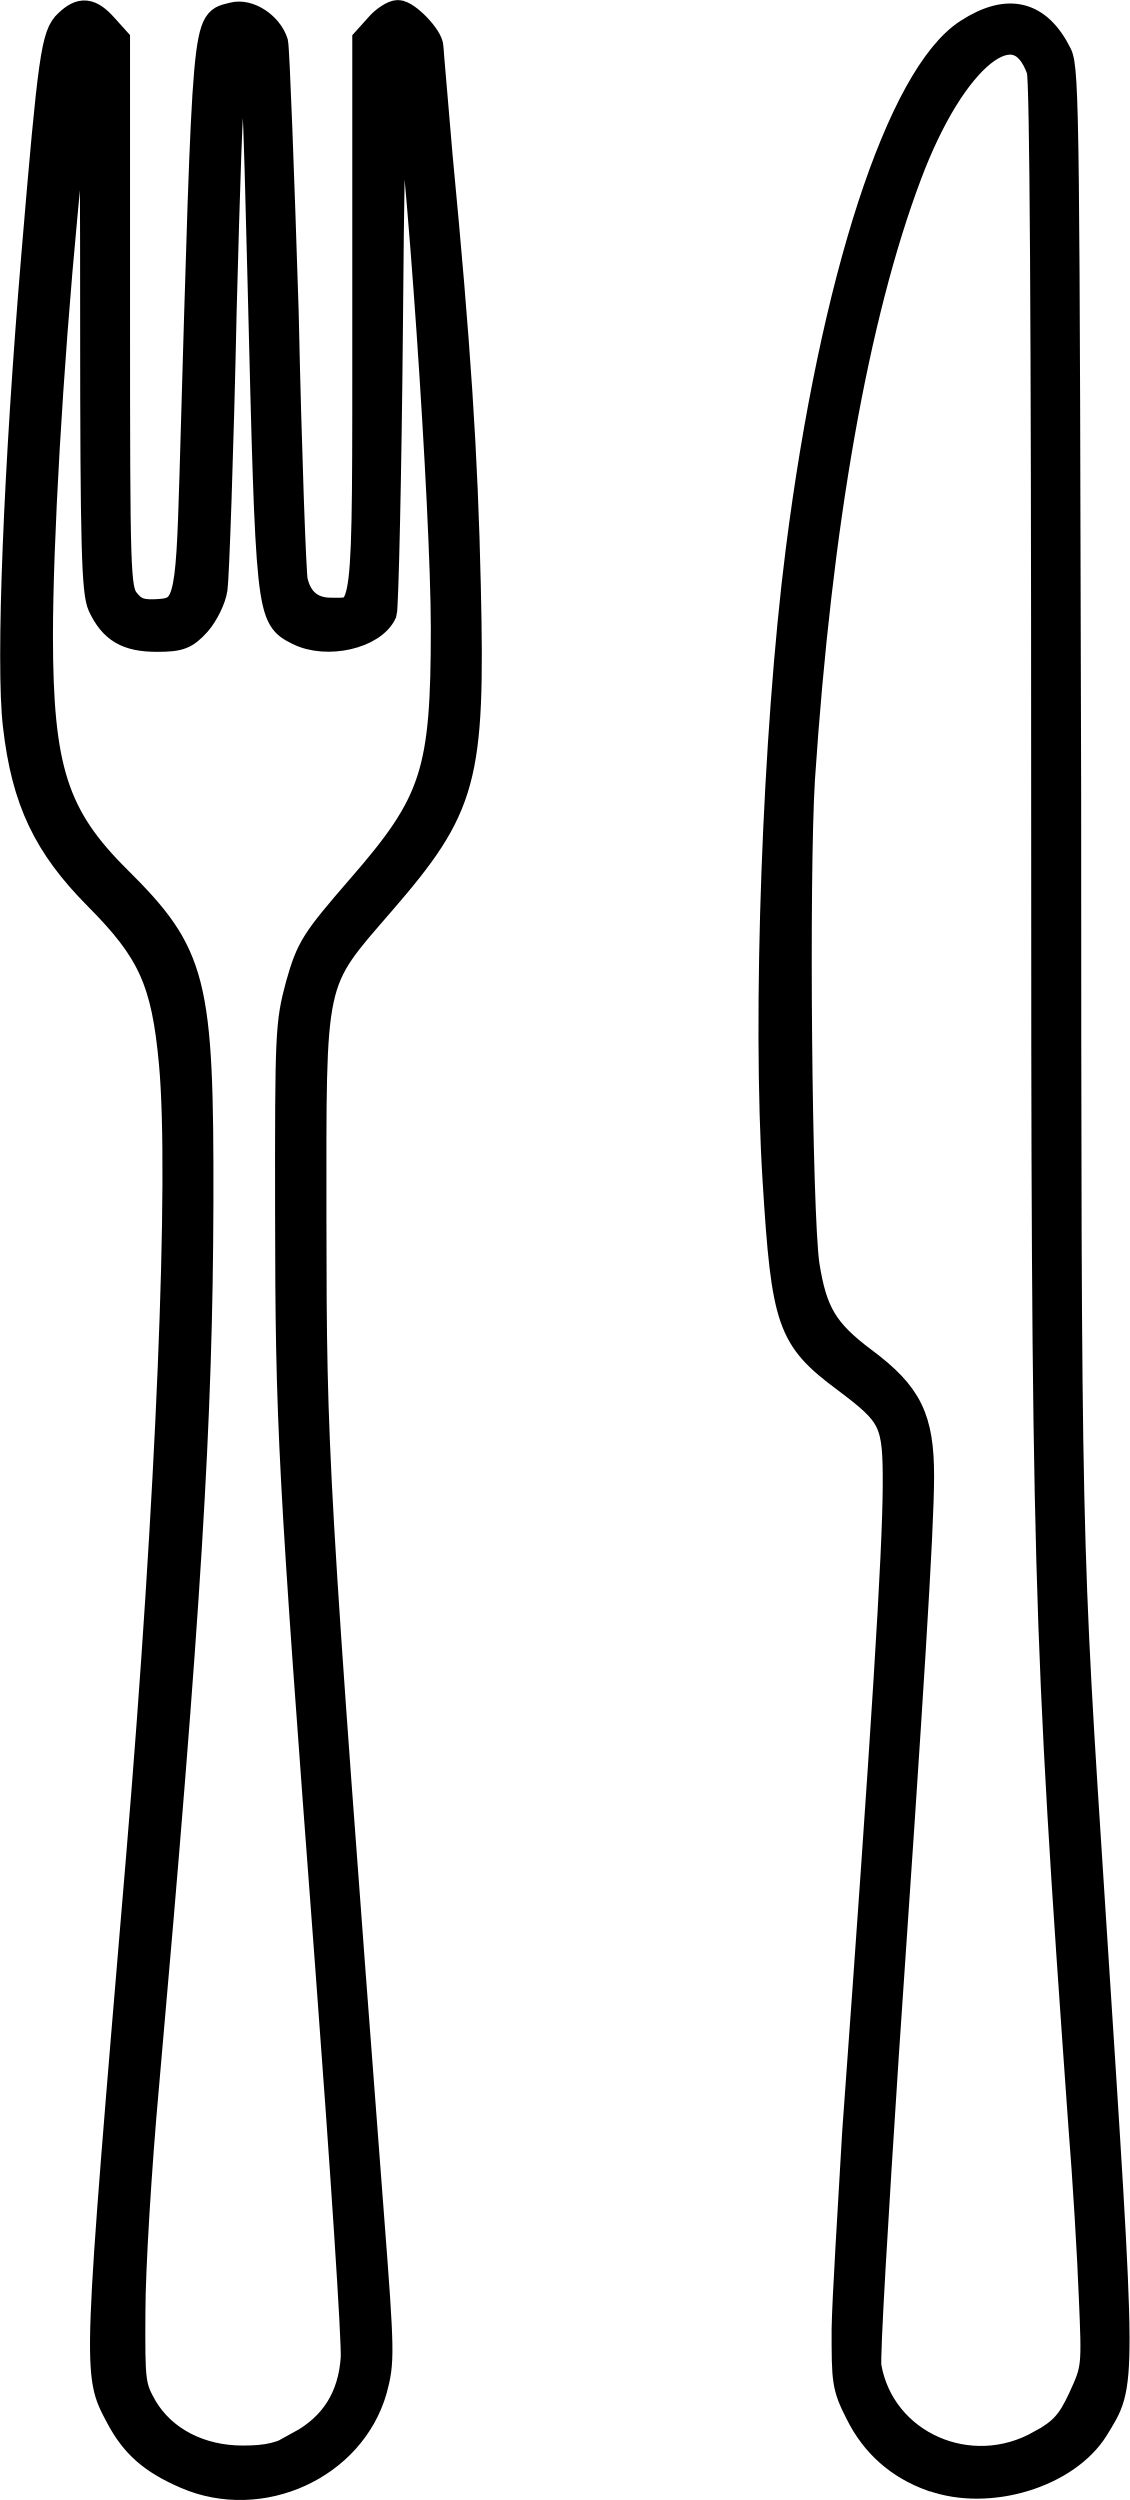
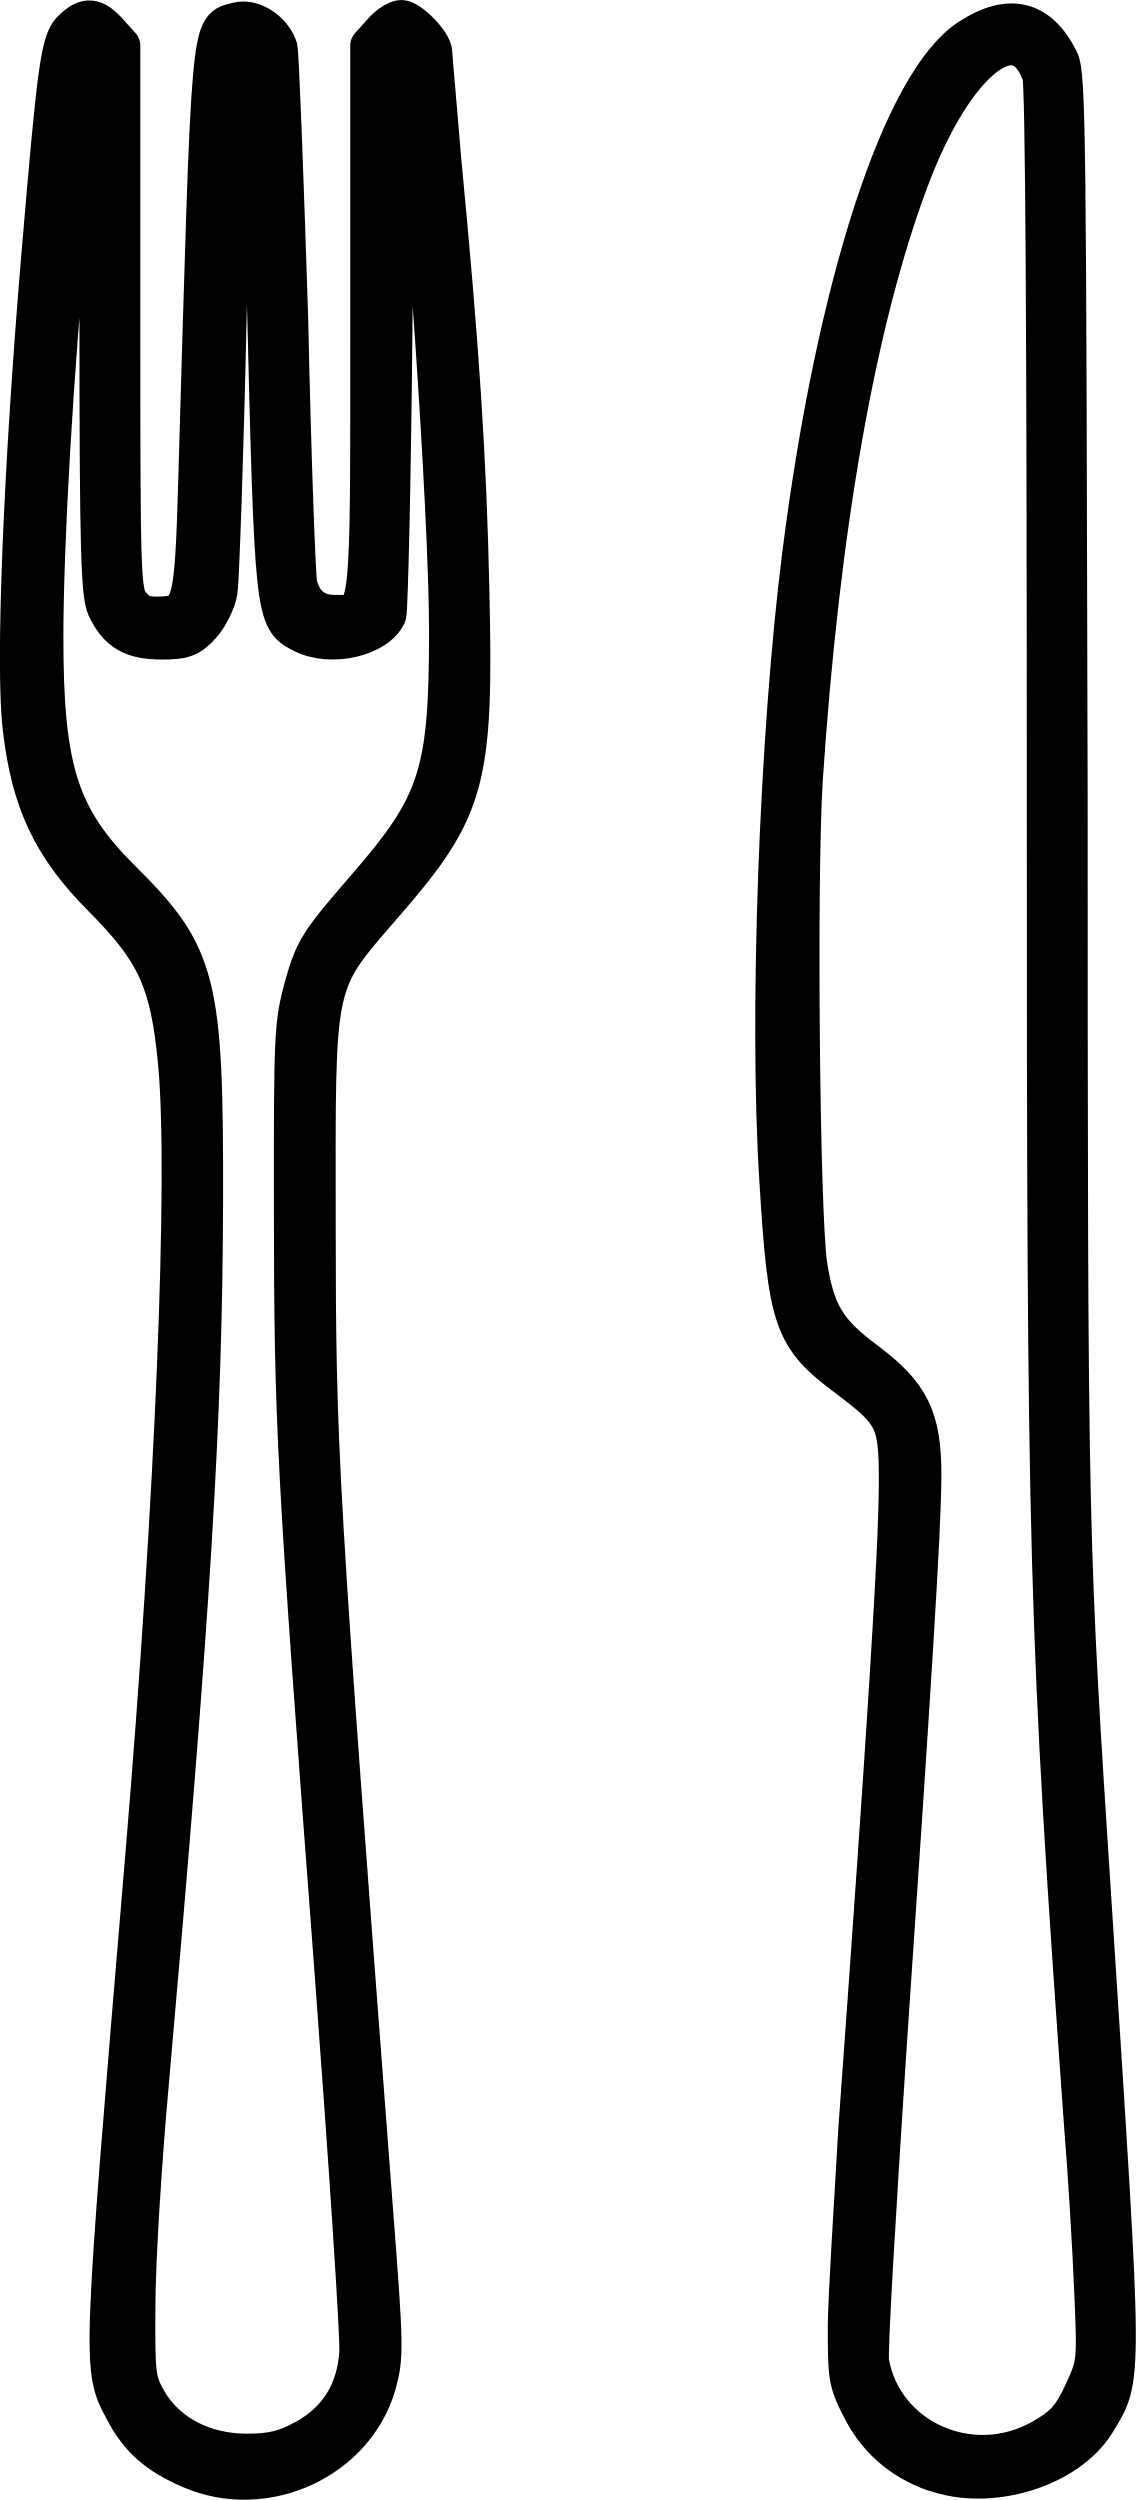
- <svg xmlns="http://www.w3.org/2000/svg" width="10.054mm" height="22.25mm" viewBox="0 0 10.054 22.25" version="1.1" id="svg1" xml:space="preserve">
+ <svg xmlns="http://www.w3.org/2000/svg" width="6.01mm" height="13.229mm" viewBox="0 0 6.01 13.229" version="1.1" id="svg1" xml:space="preserve">
  <defs id="defs1" />
-   <g id="layer1" transform="translate(-110.3012,-26.3001)">
-     <path style="fill:#000000;stroke:#000000;stroke-width:0.237;stroke-dasharray:none;stroke-opacity:1" d="m 111.953,48.331 c -0.299,-0.129 -0.463,-0.273 -0.595,-0.525 -0.206,-0.387 -0.207,-0.333 0.185,-4.993 0.265,-3.162 0.385,-6.044 0.291,-7.051 -0.067,-0.729 -0.19,-0.999 -0.667,-1.479 -0.454,-0.457 -0.645,-0.86 -0.721,-1.521 -0.067,-0.55 0.007,-2.322 0.164,-4.197 0.148,-1.764 0.176,-1.957 0.292,-2.062 0.121,-0.116 0.202,-0.108 0.33,0.035 l 0.108,0.12 v 2.437 c 0,2.309 0.004,2.442 0.081,2.549 0.067,0.085 0.121,0.112 0.252,0.108 0.295,-0.009 0.31,-0.063 0.344,-1.218 0.121,-4.204 0.108,-4.026 0.36,-4.095 0.136,-0.036 0.319,0.084 0.37,0.239 0.013,0.059 0.054,1.139 0.094,2.401 0.027,1.261 0.067,2.337 0.081,2.391 0.04,0.178 0.154,0.268 0.323,0.268 0.323,0 0.31,0.116 0.31,-2.629 v -2.45 l 0.108,-0.12 c 0.054,-0.066 0.14,-0.12 0.179,-0.12 0.081,0 0.288,0.214 0.288,0.303 0,0.035 0.04,0.469 0.081,0.966 0.16,1.674 0.225,2.654 0.251,3.83 0.04,1.716 -0.027,1.962 -0.765,2.815 -0.635,0.735 -0.61,0.625 -0.609,2.846 0.002,2.043 0.013,2.273 0.513,8.846 0.094,1.222 0.094,1.295 0.027,1.544 -0.195,0.683 -1.004,1.052 -1.671,0.764 z m 1.018,-0.278 c 0.298,-0.163 0.457,-0.417 0.481,-0.765 0.01,-0.139 -0.094,-1.713 -0.228,-3.498 -0.334,-4.43 -0.354,-4.812 -0.356,-6.709 -0.002,-1.598 0.002,-1.672 0.094,-2.016 0.094,-0.331 0.136,-0.394 0.544,-0.865 0.663,-0.761 0.748,-1.025 0.748,-2.31 -9.3e-4,-1.07 -0.222,-4.278 -0.345,-5.007 -0.094,-0.532 -0.121,-0.044 -0.14,2.306 -0.012,1.362 -0.04,2.516 -0.054,2.564 -0.094,0.204 -0.505,0.298 -0.758,0.172 -0.261,-0.132 -0.261,-0.141 -0.334,-3.113 -0.04,-1.62 -0.054,-2.039 -0.108,-2.096 -0.148,-0.169 -0.163,-0.002 -0.226,2.35 -0.027,1.269 -0.067,2.382 -0.081,2.473 -0.013,0.092 -0.081,0.228 -0.148,0.305 -0.108,0.119 -0.16,0.139 -0.362,0.139 -0.265,0 -0.397,-0.078 -0.498,-0.293 -0.054,-0.12 -0.067,-0.509 -0.067,-2.559 0,-2.008 -0.01,-2.418 -0.054,-2.418 -0.067,0 -0.067,0.005 -0.203,1.464 -0.136,1.426 -0.222,2.96 -0.222,3.782 3.1e-4,1.185 0.136,1.609 0.695,2.163 0.68,0.675 0.738,0.904 0.733,2.888 -0.005,1.926 -0.108,3.616 -0.484,7.856 -0.067,0.738 -0.121,1.64 -0.121,2.004 -0.004,0.64 -2.7e-4,0.668 0.108,0.86 0.171,0.286 0.496,0.454 0.876,0.454 0.226,0 0.344,-0.028 0.524,-0.128 z m 5.624,0.302 c -0.295,-0.106 -0.515,-0.3 -0.653,-0.579 -0.121,-0.237 -0.121,-0.288 -0.121,-0.742 0.004,-0.268 0.054,-1.059 0.094,-1.757 0.263,-3.618 0.358,-5.146 0.361,-5.754 0.002,-0.574 -0.027,-0.629 -0.453,-0.949 -0.488,-0.364 -0.538,-0.502 -0.616,-1.763 -0.094,-1.476 -0.002,-3.986 0.205,-5.611 0.306,-2.403 0.897,-4.223 1.501,-4.614 0.36,-0.233 0.629,-0.167 0.811,0.198 0.067,0.133 0.067,0.701 0.081,6.587 0.002,6.718 0,6.588 0.218,9.954 0.279,4.317 0.279,4.173 0.027,4.589 -0.256,0.411 -0.948,0.621 -1.449,0.441 z m 0.97,-0.309 c 0.195,-0.112 0.259,-0.182 0.362,-0.403 0.121,-0.265 0.121,-0.273 0.094,-0.902 -0.013,-0.349 -0.054,-1.041 -0.094,-1.537 -0.317,-4.443 -0.33,-4.955 -0.33,-11.915 -3.1e-4,-4.191 -0.013,-6.274 -0.04,-6.364 -0.202,-0.584 -0.772,-0.131 -1.171,0.932 -0.472,1.253 -0.799,3.104 -0.95,5.375 -0.054,0.882 -0.027,3.854 0.04,4.324 0.067,0.427 0.166,0.595 0.513,0.854 0.403,0.301 0.508,0.514 0.507,1.034 -9.3e-4,0.485 -0.094,1.94 -0.313,5.136 -0.094,1.442 -0.17,2.695 -0.155,2.785 0.121,0.688 0.907,1.038 1.535,0.68 z" id="path1-4" />
+   <g id="layer1" transform="translate(-110.2511,-30.81053)">
+     <path style="fill:#000000;stroke:#000000;stroke-width:0.199;stroke-linecap:round;stroke-linejoin:round;stroke-dasharray:none;stroke-opacity:1" d="m 111.258,43.88 c -0.177,-0.077 -0.274,-0.162 -0.352,-0.311 -0.122,-0.229 -0.123,-0.197 0.109,-2.956 0.157,-1.871 0.228,-3.578 0.172,-4.174 -0.04,-0.432 -0.112,-0.591 -0.395,-0.875 -0.269,-0.27 -0.382,-0.509 -0.427,-0.9 -0.04,-0.325 0.004,-1.375 0.097,-2.484 0.088,-1.044 0.104,-1.158 0.173,-1.22 0.072,-0.069 0.12,-0.064 0.195,0.021 l 0.064,0.071 v 1.442 c 0,1.367 0.002,1.446 0.048,1.509 0.04,0.05 0.072,0.066 0.149,0.064 0.175,-0.005 0.183,-0.037 0.203,-0.721 0.072,-2.488 0.064,-2.383 0.213,-2.424 0.081,-0.022 0.189,0.049 0.219,0.141 0.008,0.035 0.032,0.674 0.056,1.421 0.016,0.747 0.04,1.383 0.048,1.415 0.024,0.105 0.091,0.159 0.191,0.159 0.191,0 0.183,0.069 0.183,-1.556 V 31.052 l 0.064,-0.071 c 0.032,-0.039 0.083,-0.071 0.106,-0.071 0.048,0 0.171,0.126 0.171,0.179 0,0.021 0.024,0.278 0.048,0.572 0.095,0.991 0.133,1.571 0.148,2.267 0.024,1.016 -0.016,1.162 -0.453,1.666 -0.376,0.435 -0.361,0.37 -0.36,1.684 0.001,1.209 0.008,1.346 0.304,5.236 0.056,0.723 0.056,0.766 0.016,0.914 -0.116,0.404 -0.594,0.623 -0.989,0.452 z m 0.603,-0.165 c 0.176,-0.097 0.27,-0.247 0.285,-0.453 0.006,-0.082 -0.056,-1.014 -0.135,-2.071 -0.198,-2.622 -0.21,-2.849 -0.211,-3.971 -10e-4,-0.946 0.001,-0.99 0.056,-1.194 0.056,-0.196 0.081,-0.233 0.322,-0.512 0.392,-0.45 0.443,-0.607 0.443,-1.367 -5.5e-4,-0.633 -0.132,-2.532 -0.204,-2.964 -0.056,-0.315 -0.072,-0.026 -0.083,1.365 -0.007,0.806 -0.024,1.489 -0.032,1.517 -0.056,0.121 -0.299,0.177 -0.449,0.102 -0.155,-0.078 -0.155,-0.084 -0.198,-1.843 -0.024,-0.959 -0.032,-1.207 -0.064,-1.241 -0.088,-0.1 -0.097,-0.001 -0.134,1.391 -0.016,0.751 -0.04,1.41 -0.048,1.464 -0.008,0.054 -0.048,0.135 -0.088,0.181 -0.064,0.07 -0.095,0.082 -0.215,0.082 -0.157,0 -0.235,-0.046 -0.295,-0.174 -0.032,-0.071 -0.04,-0.301 -0.04,-1.515 0,-1.189 -0.006,-1.431 -0.032,-1.431 -0.04,0 -0.04,0.003 -0.12,0.866 -0.081,0.844 -0.132,1.752 -0.132,2.238 1.8e-4,0.702 0.081,0.952 0.411,1.28 0.403,0.4 0.437,0.535 0.434,1.709 -0.003,1.14 -0.064,2.141 -0.286,4.65 -0.04,0.437 -0.072,0.971 -0.072,1.186 -0.002,0.379 -1.6e-4,0.396 0.064,0.509 0.101,0.169 0.293,0.269 0.518,0.269 0.134,0 0.203,-0.017 0.31,-0.076 z m 3.329,0.179 c -0.175,-0.063 -0.305,-0.178 -0.387,-0.343 -0.072,-0.14 -0.072,-0.17 -0.072,-0.439 0.002,-0.159 0.032,-0.627 0.056,-1.04 0.155,-2.141 0.212,-3.046 0.214,-3.406 0.001,-0.34 -0.016,-0.372 -0.268,-0.562 -0.289,-0.216 -0.318,-0.297 -0.364,-1.043 -0.056,-0.874 -10e-4,-2.36 0.121,-3.321 0.181,-1.422 0.531,-2.499 0.889,-2.731 0.213,-0.138 0.372,-0.099 0.48,0.117 0.04,0.079 0.04,0.415 0.048,3.899 0.001,3.977 0,3.899 0.129,5.892 0.165,2.555 0.165,2.47 0.016,2.716 -0.152,0.243 -0.561,0.368 -0.858,0.261 z m 0.574,-0.183 c 0.116,-0.066 0.153,-0.108 0.215,-0.238 0.072,-0.157 0.072,-0.162 0.056,-0.534 -0.008,-0.207 -0.032,-0.616 -0.056,-0.91 -0.187,-2.63 -0.195,-2.933 -0.195,-7.053 -1.8e-4,-2.481 -0.008,-3.714 -0.024,-3.767 -0.12,-0.346 -0.457,-0.077 -0.693,0.552 -0.279,0.742 -0.473,1.837 -0.562,3.182 -0.032,0.522 -0.016,2.281 0.024,2.56 0.04,0.253 0.098,0.352 0.304,0.505 0.238,0.178 0.301,0.304 0.3,0.612 -5.5e-4,0.287 -0.056,1.148 -0.185,3.04 -0.056,0.853 -0.1,1.595 -0.092,1.648 0.072,0.407 0.537,0.614 0.908,0.403 z" id="path1-4" />
  </g>
</svg>
